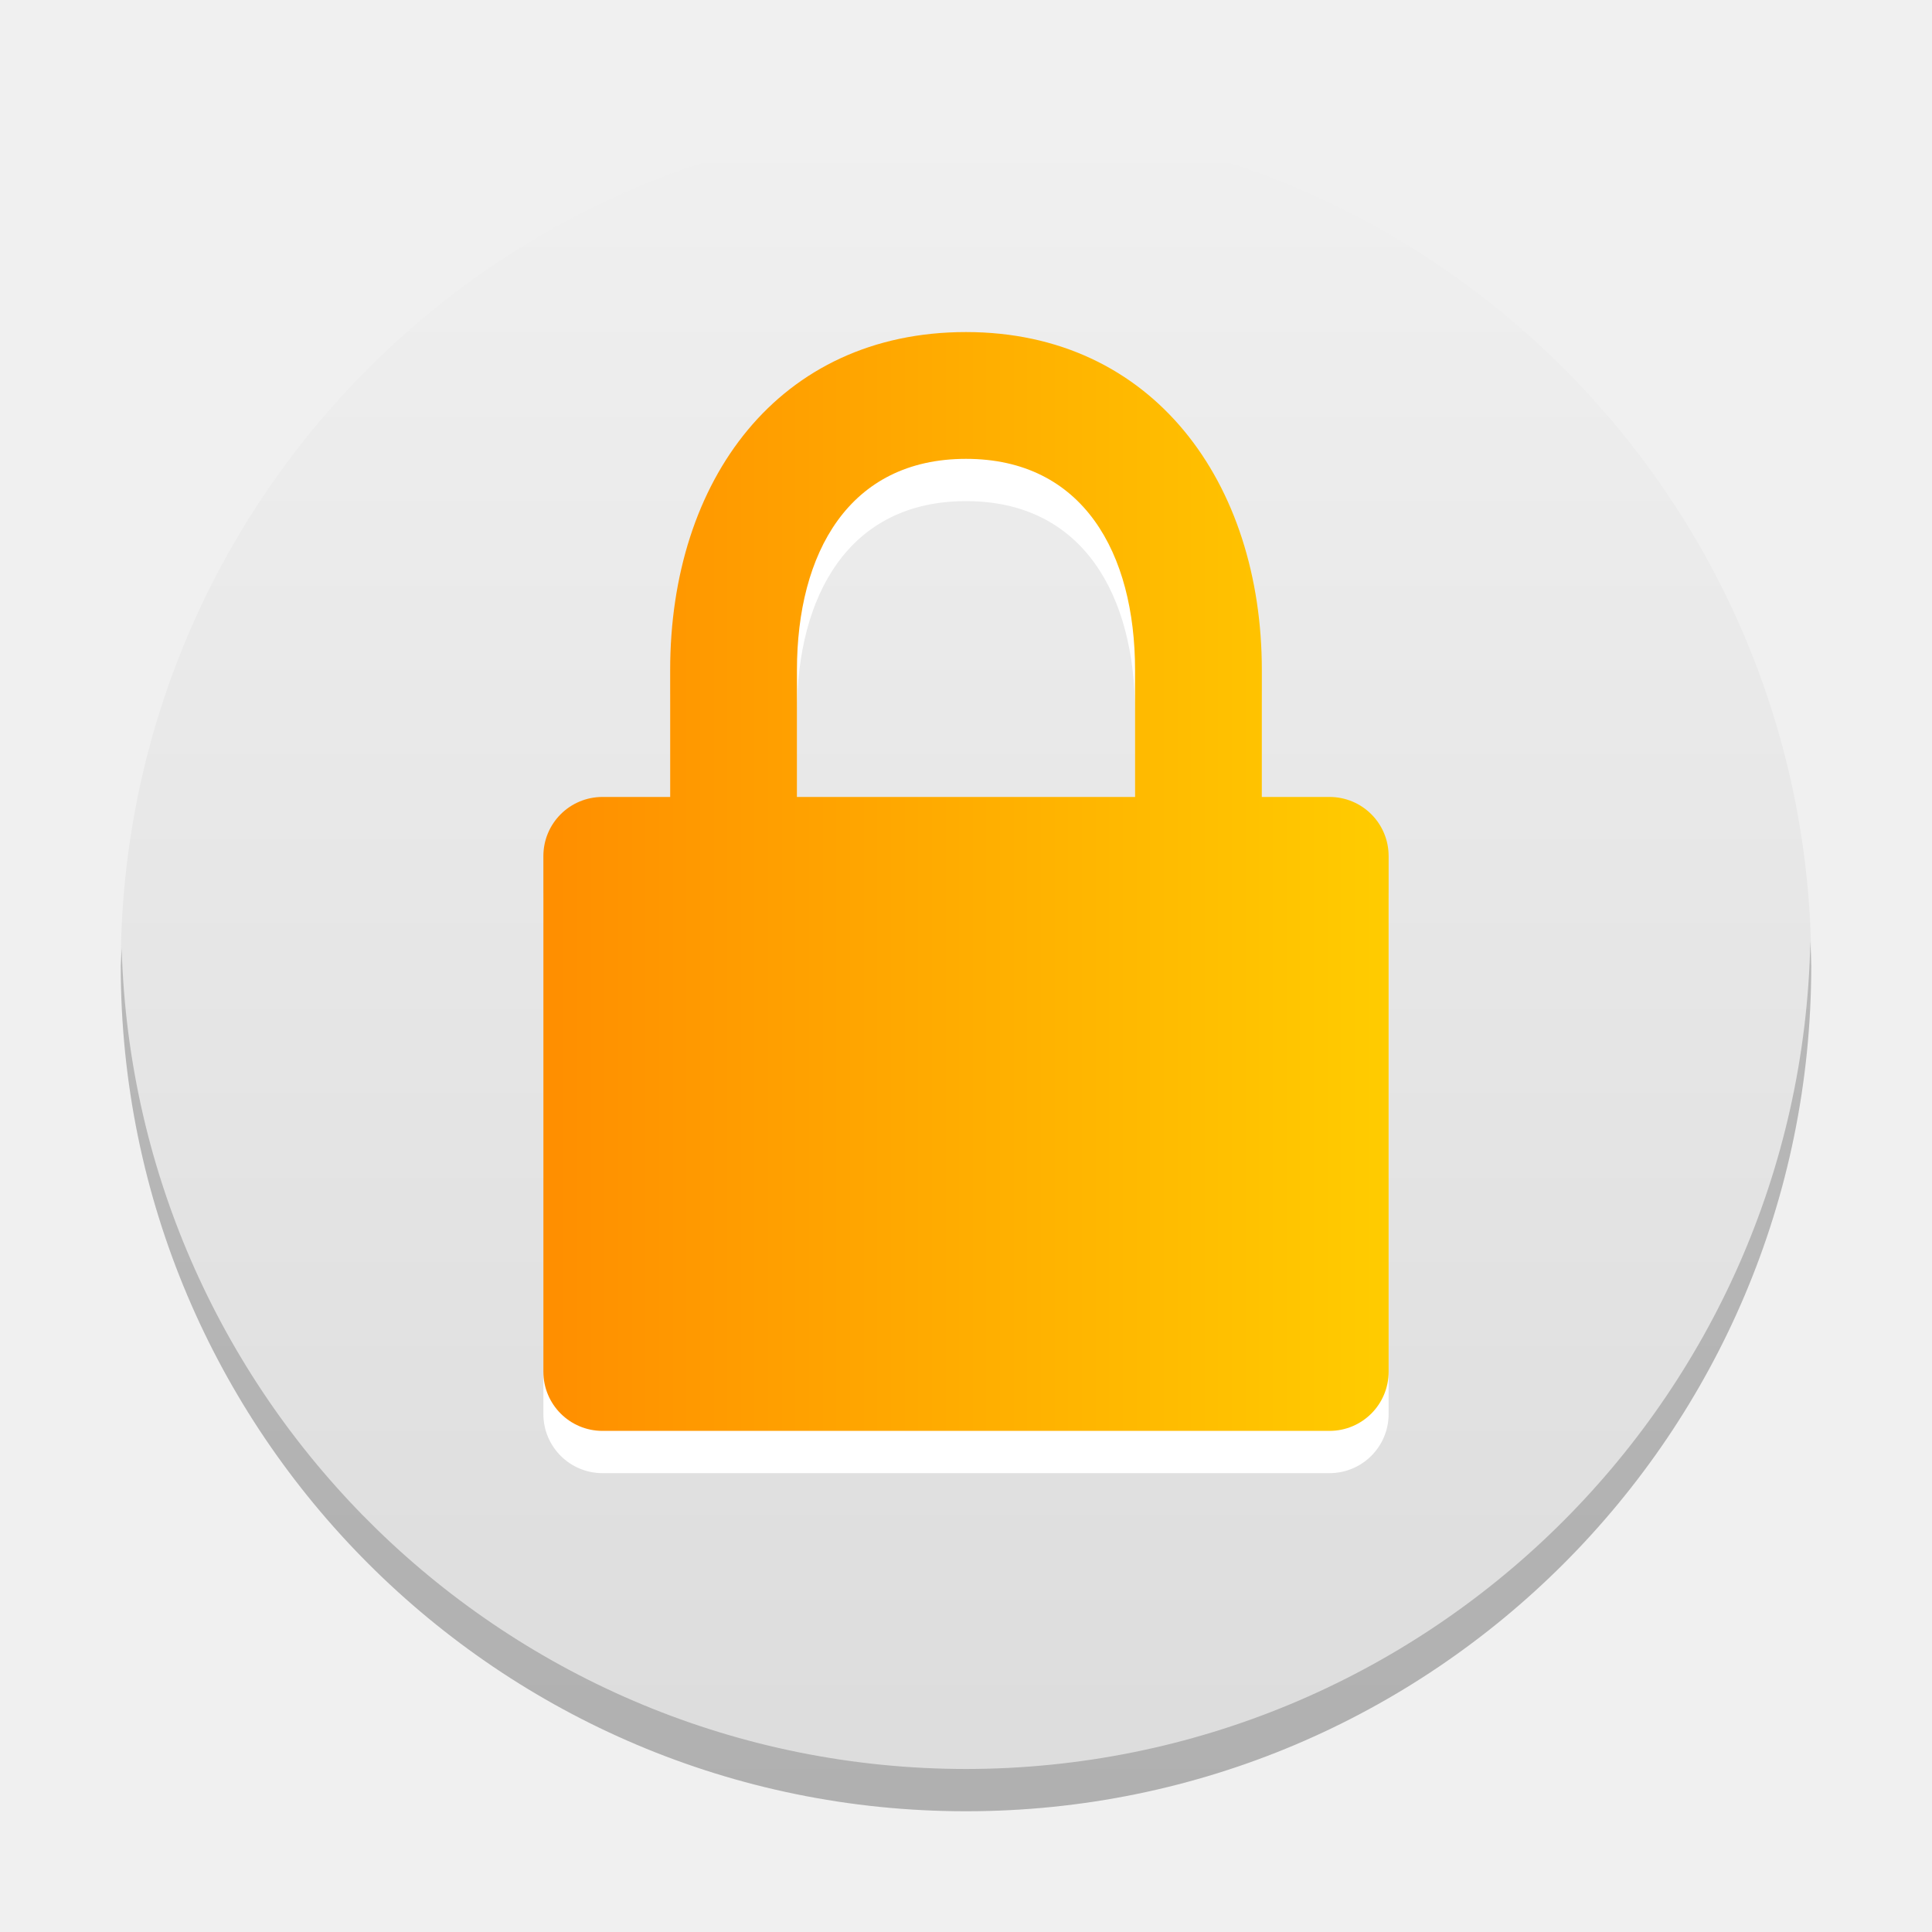
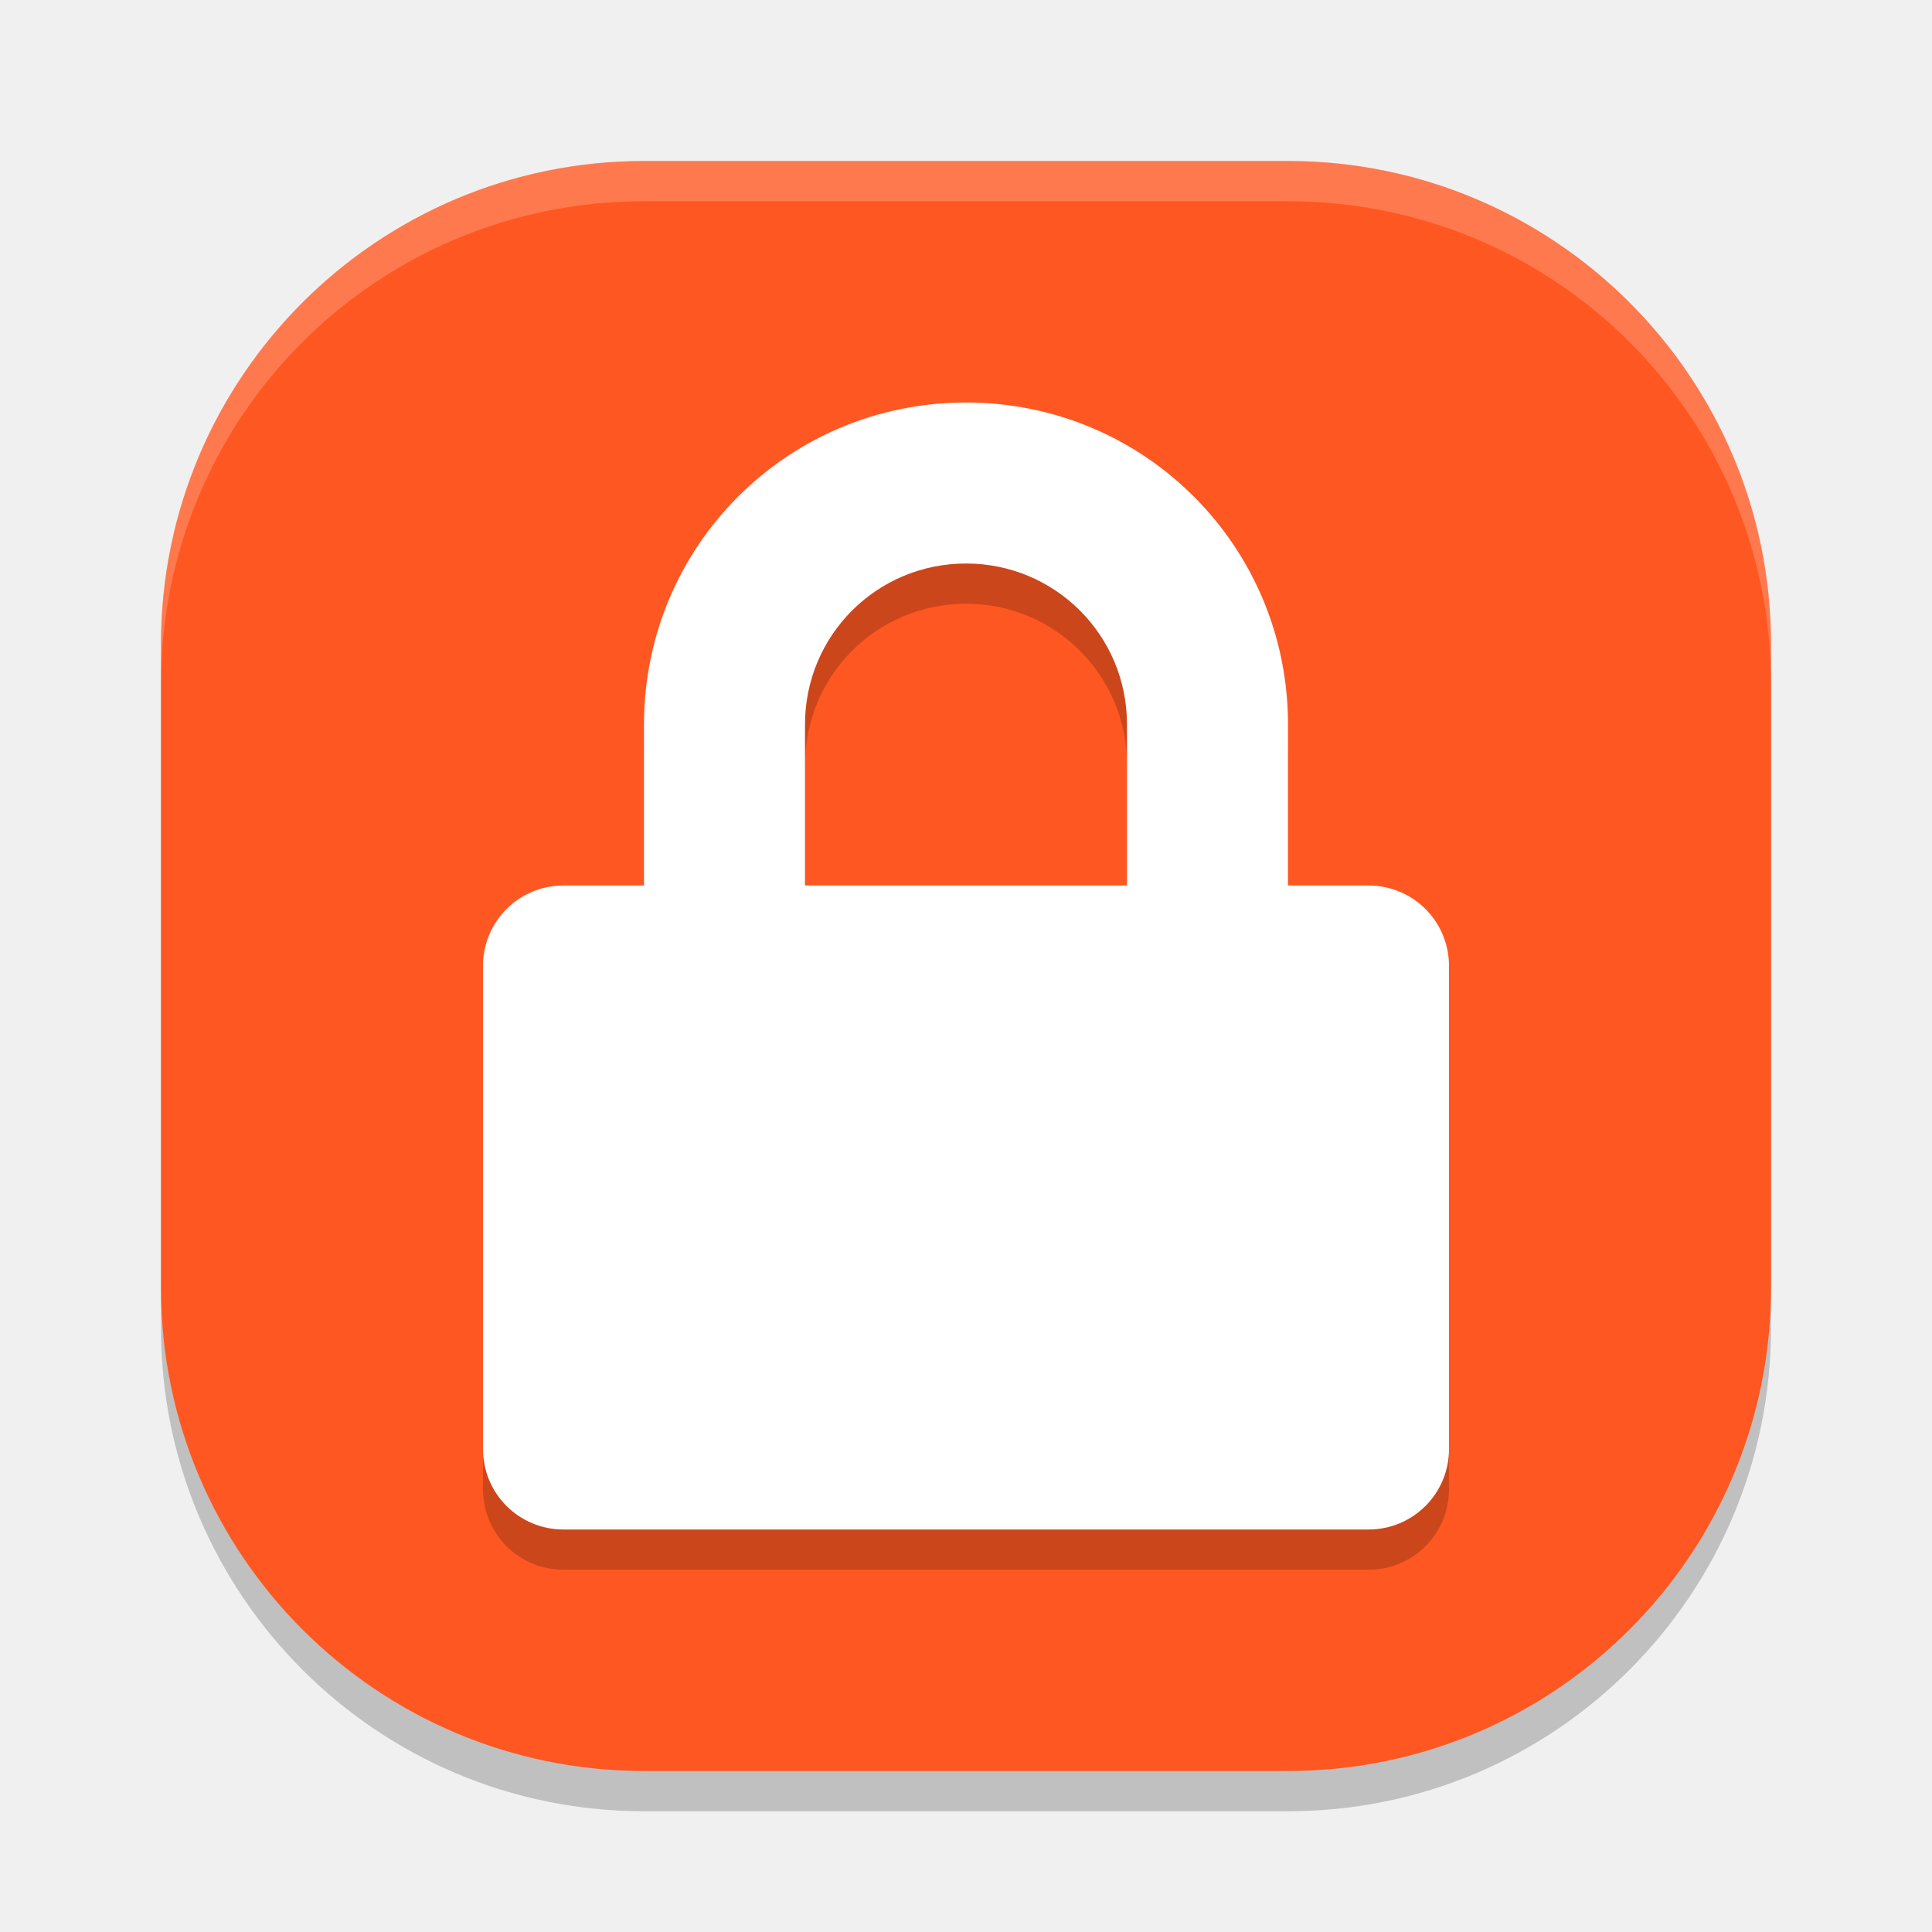
- <svg xmlns="http://www.w3.org/2000/svg" xmlns:xlink="http://www.w3.org/1999/xlink" width="32" height="32" version="1" id="svg12">
-   <defs id="defs16">
-     <linearGradient id="linearGradient840">
-       <stop style="stop-color:#dcdcdc;stop-opacity:1" offset="0" id="stop836" />
-       <stop style="stop-color:#f0f0f0;stop-opacity:1" offset="1" id="stop838" />
-     </linearGradient>
-     <linearGradient id="linearGradient832">
-       <stop style="stop-color:#ff8e00;stop-opacity:1" offset="0" id="stop828" />
-       <stop style="stop-color:#ffcc00;stop-opacity:1" offset="1" id="stop830" />
-     </linearGradient>
-     <linearGradient xlink:href="#linearGradient832" id="linearGradient834" x1="14" y1="22" x2="34" y2="22" gradientUnits="userSpaceOnUse" gradientTransform="matrix(0.7,0,0,0.7,-0.8,-0.8)" />
-     <linearGradient xlink:href="#linearGradient840" id="linearGradient842" x1="4" y1="24" x2="44" y2="24" gradientUnits="userSpaceOnUse" gradientTransform="matrix(0.7,0,0,0.7,-32.8,-0.8)" />
-   </defs>
-   <circle cx="-16" cy="16" r="14" id="circle2" style="fill:url(#linearGradient842);fill-opacity:1;stroke-width:0.7" transform="rotate(-90)" />
-   <path d="m 16,6.2 c -3.102,0 -4.9,2.452 -4.9,5.6 v 2.1 H 9.98 C 9.438,13.9 9,14.338 9,14.88 v 8.54 c 0,0.542 0.438,0.98 0.98,0.98 H 22.02 C 22.562,24.4 23,23.962 23,23.42 V 14.88 C 23,14.338 22.562,13.9 22.02,13.9 H 20.9 V 11.8 C 20.9,8.698 19.102,6.2 16,6.2 Z m 0,2.1 c 1.939,0 2.8,1.561 2.8,3.5 v 2.1 h -5.6 v -2.1 c 0,-1.939 0.861,-3.5 2.8,-3.5 z" id="path4" style="opacity:1;fill:#ffffff;fill-opacity:1;stroke-width:0.7" />
-   <path d="m 16,5.5 c -3.102,0 -4.9,2.452 -4.9,5.6 v 2.1 H 9.98 C 9.438,13.2 9,13.637 9,14.18 v 8.54 c 0,0.542 0.438,0.98 0.98,0.98 H 22.02 C 22.562,23.7 23,23.262 23,22.72 V 14.18 C 23,13.637 22.562,13.2 22.02,13.2 H 20.9 V 11.1 C 20.9,7.998 19.102,5.5 16,5.5 Z m 0,2.1 c 1.939,0 2.8,1.561 2.8,3.5 v 2.1 h -5.6 v -2.1 c 0,-1.939 0.861,-3.5 2.8,-3.5 z" id="path6" style="fill:url(#linearGradient834);fill-opacity:1;stroke-width:0.7" />
-   <path d="M 29.985,15.593 A 14,14 0 0 1 16,29.3 14,14 0 0 1 2.015,15.707 14,14 0 0 0 2,16 14,14 0 0 0 16,30 14,14 0 0 0 30,16 14,14 0 0 0 29.985,15.593 Z" id="path10" style="opacity:0.2;stroke-width:0.7" />
+ <svg xmlns="http://www.w3.org/2000/svg" width="48" height="48" version="1">
+   <rect style="opacity:0.2" width="40" height="40" x="4" y="5" rx="12" ry="12" />
+   <rect style="fill:#ff5722" width="40" height="40" x="4" y="4" rx="12" ry="12" />
+   <path style="opacity:0.2;fill:#ffffff" d="M 16,4 C 9.352,4 4,9.352 4,16 v 1 C 4,10.352 9.352,5 16,5 h 16 c 6.648,0 12,5.352 12,12 V 16 C 44,9.352 38.648,4 32,4 Z" />
+   <path style="opacity:0.2" d="m 24,11 c -4.432,0 -8,3.568 -8,8 v 4 h -2 c -1.108,0 -2,0.892 -2,2 v 12 c 0,1.108 0.892,2 2,2 h 20 c 1.108,0 2,-0.892 2,-2 V 25 c 0,-1.108 -0.892,-2 -2,-2 h -2 v -4 c 0,-4.432 -3.568,-8 -8,-8 z m 0,4 c 2.216,0 4,1.784 4,4 v 4 h -8 v -4 c 0,-2.216 1.784,-4 4,-4 z" />
+   <path style="fill:#ffffff" d="m 24,10 c -4.432,0 -8,3.568 -8,8 v 4 h -2 c -1.108,0 -2,0.892 -2,2 v 12 c 0,1.108 0.892,2 2,2 h 20 c 1.108,0 2,-0.892 2,-2 V 24 c 0,-1.108 -0.892,-2 -2,-2 h -2 v -4 c 0,-4.432 -3.568,-8 -8,-8 z m 0,4 c 2.216,0 4,1.784 4,4 v 4 h -8 v -4 c 0,-2.216 1.784,-4 4,-4 z" />
</svg>
